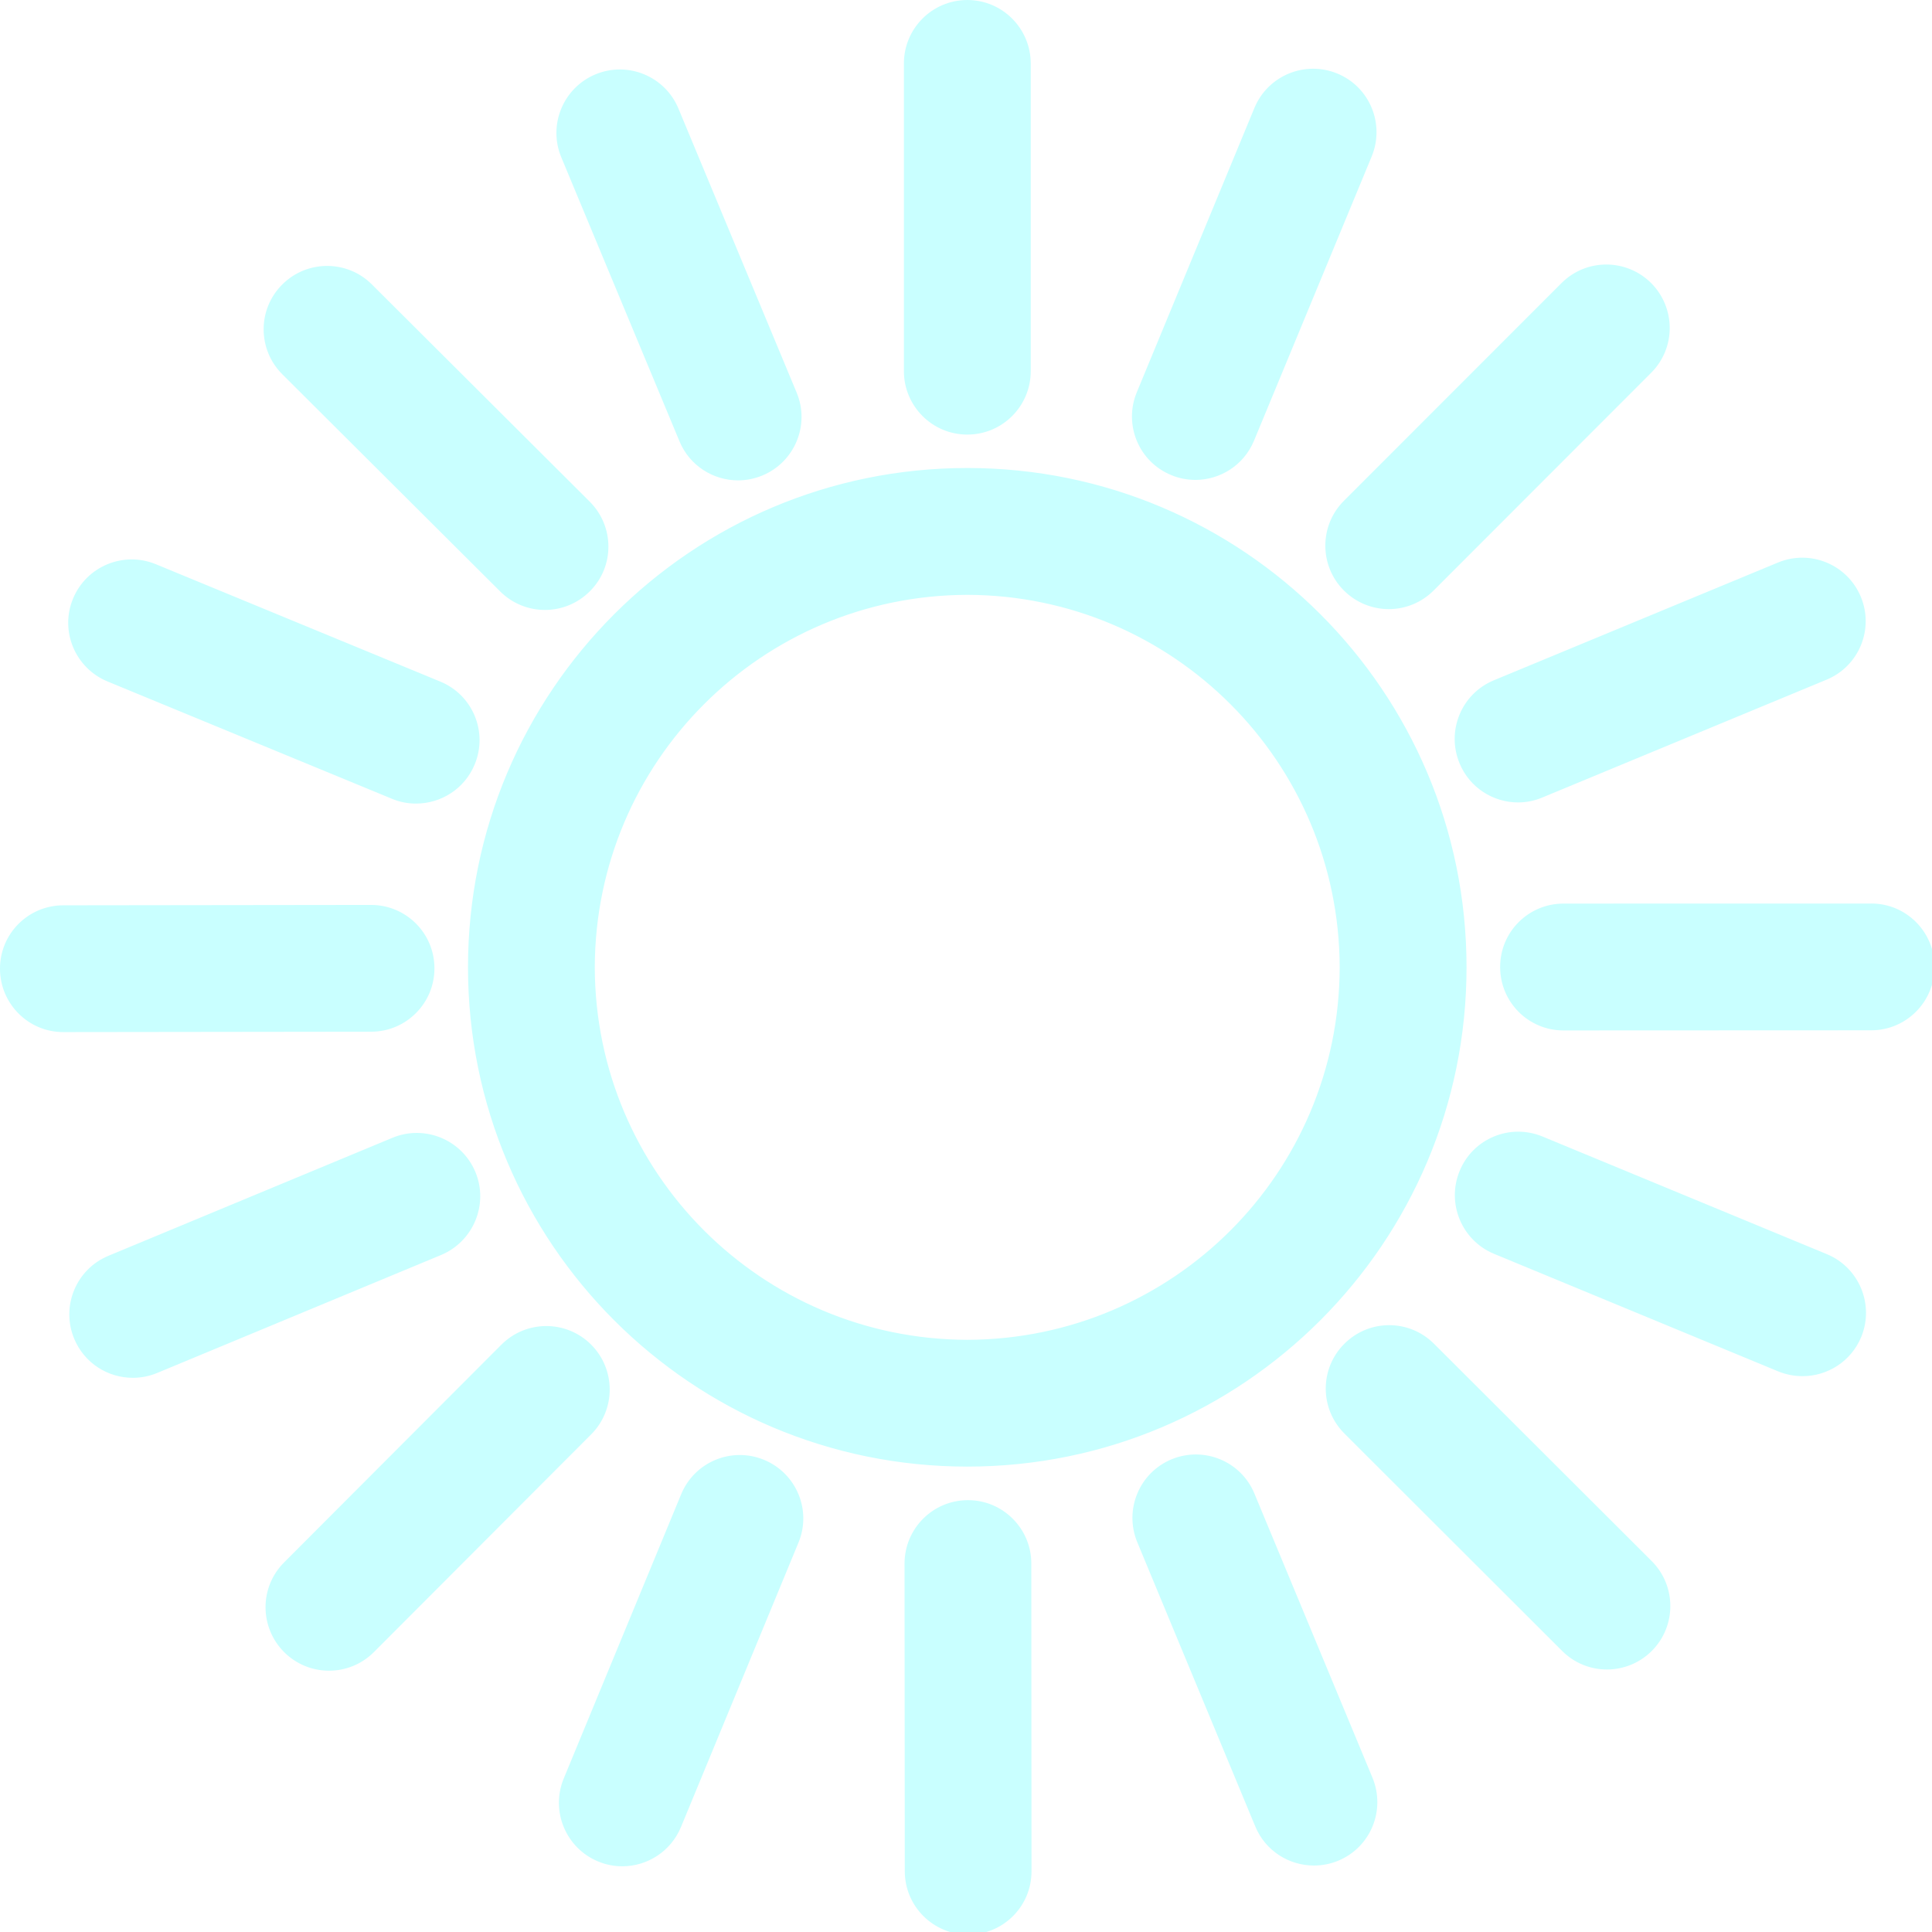
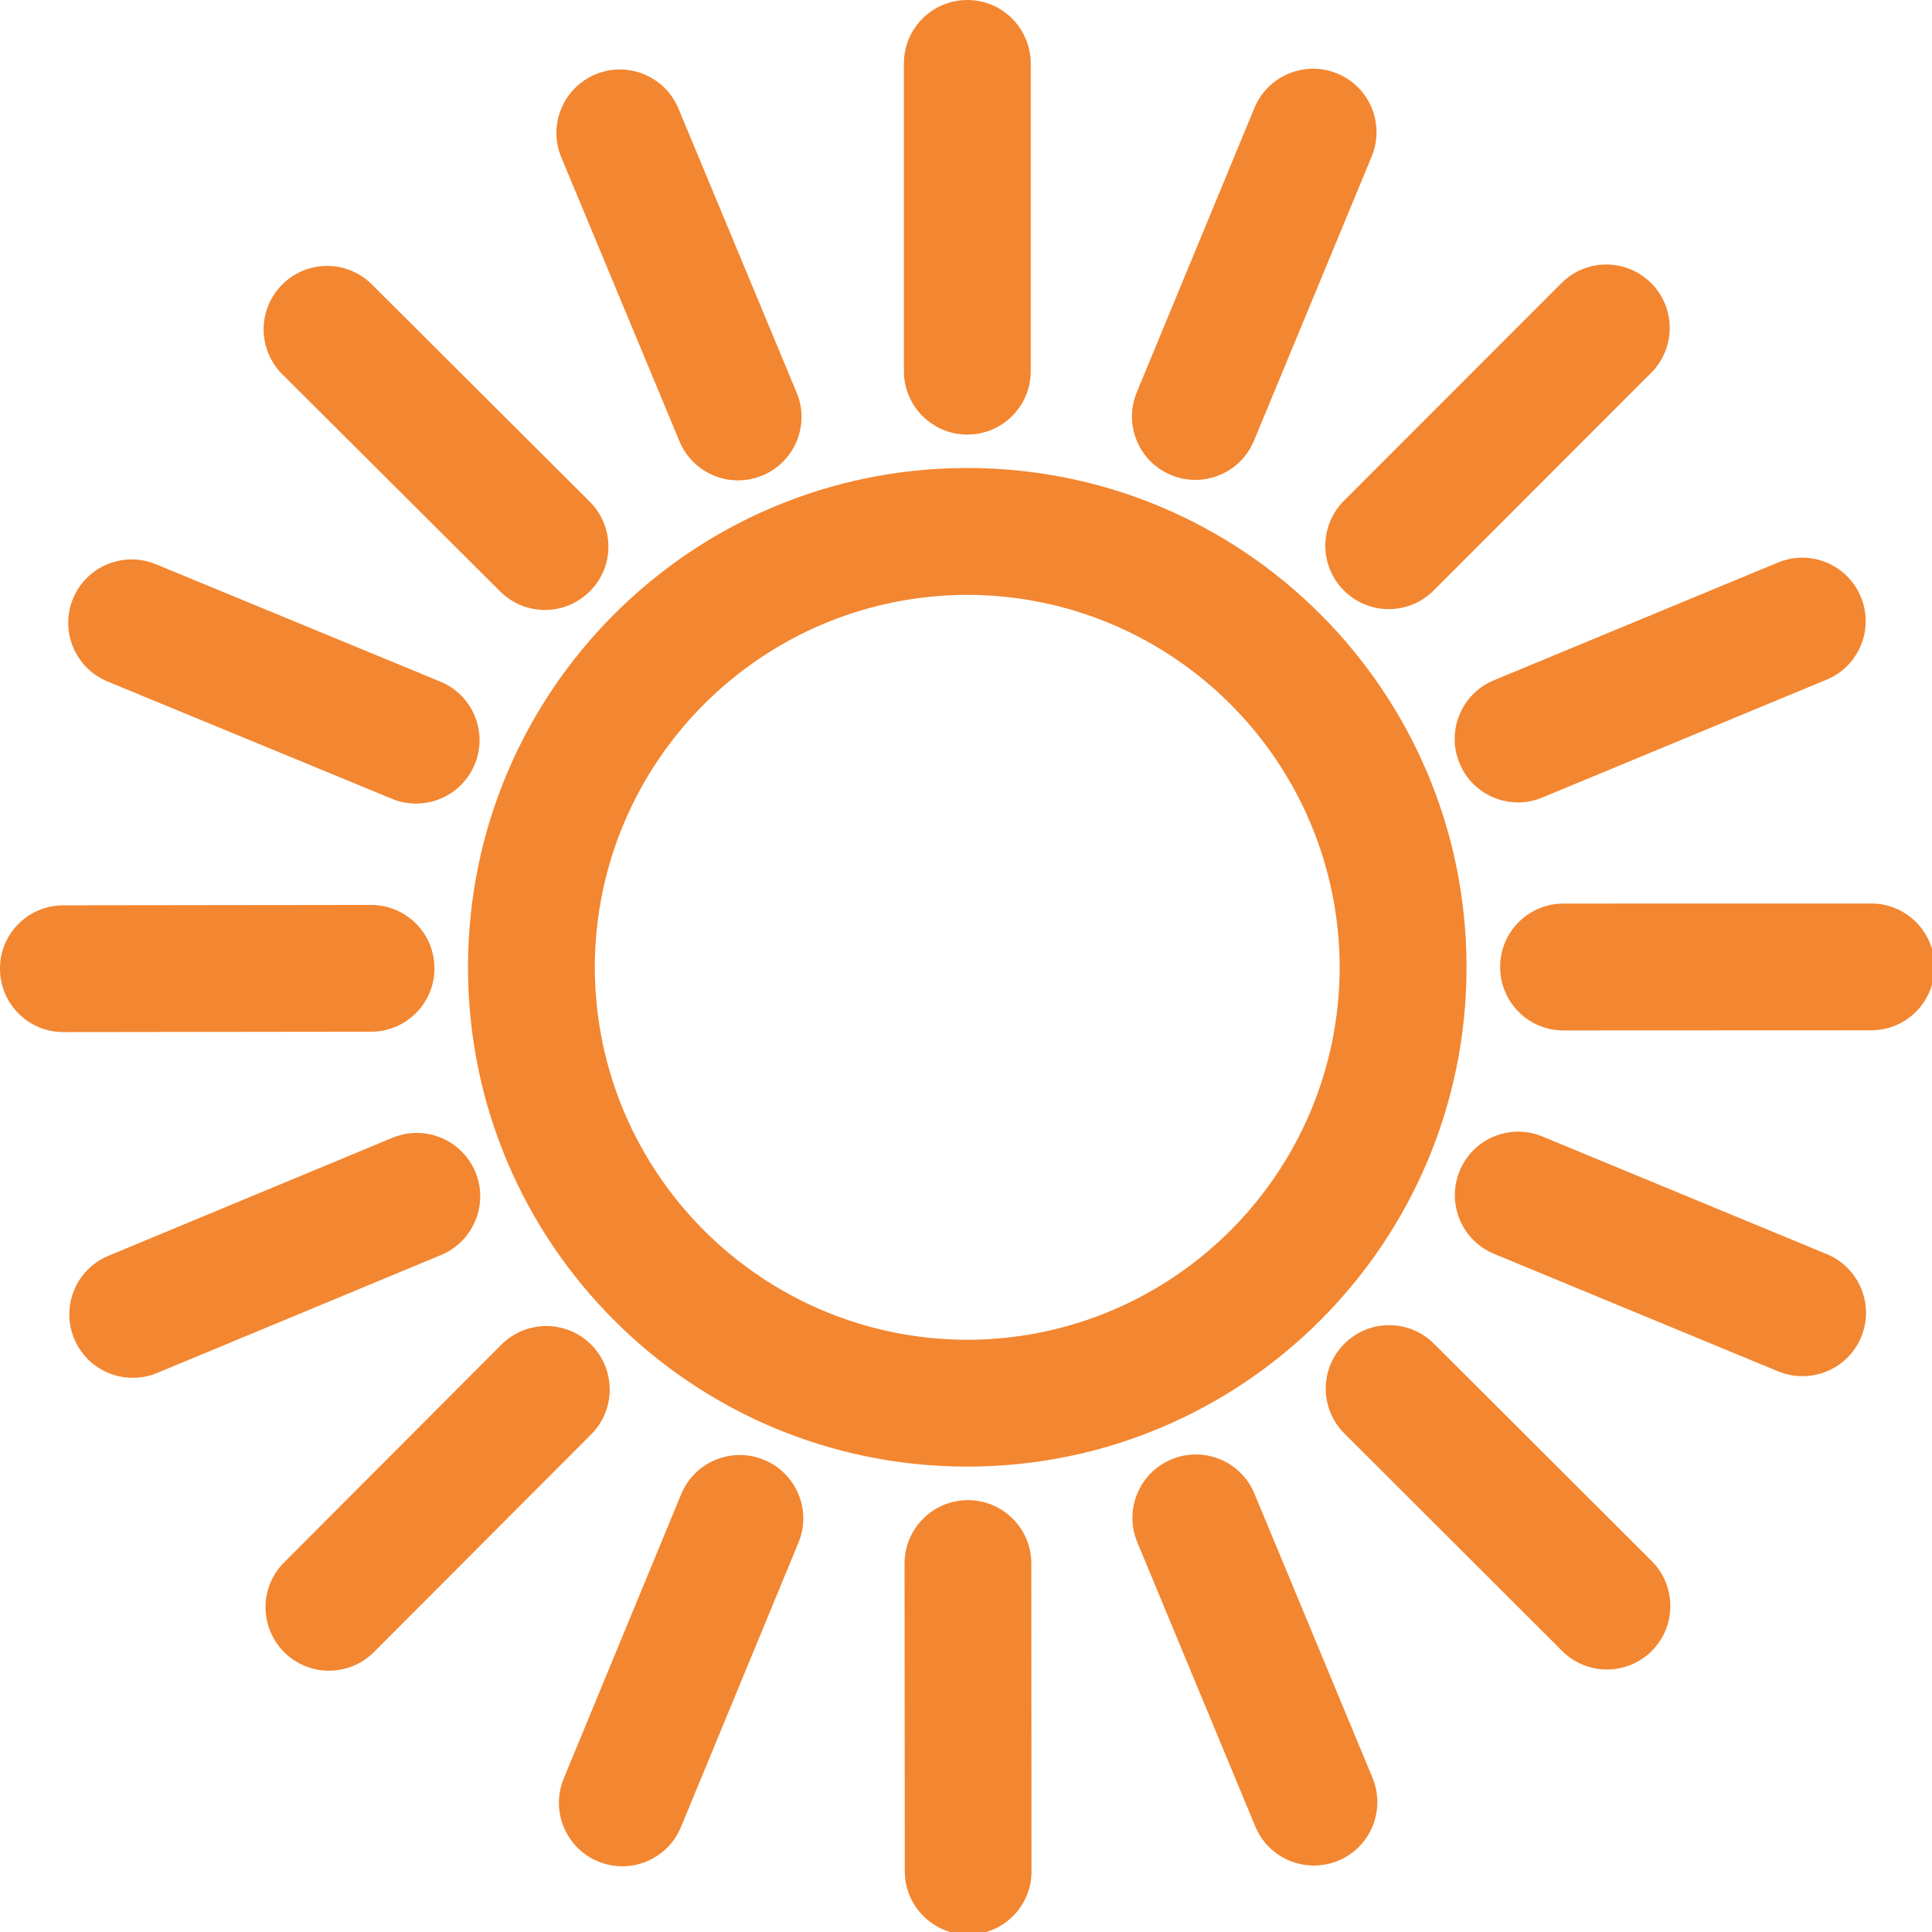
<svg xmlns="http://www.w3.org/2000/svg" width="192" height="192">
  <g>
    <rect fill="#ffffff" id="canvas_background" height="194" width="194" y="-1" x="-1" />
  </g>
  <g>
-     <path id="svg_1" d="m96.132,46.509c-27.418,0 -49.623,22.205 -49.623,49.623c0,27.399 22.205,49.617 49.623,49.617c27.392,0 49.61,-22.218 49.61,-49.617c0.006,-27.418 -22.205,-49.623 -49.61,-49.623zm0,86.64c-20.447,-0.05 -36.973,-16.577 -37.023,-37.011c0.044,-20.44 16.577,-36.973 37.023,-37.023c20.434,0.05 36.96,16.583 37.004,37.023c-0.044,20.434 -16.57,36.96 -37.004,37.011zm0,-89.961c3.486,0 6.303,-2.824 6.303,-6.309l0,-30.575c-0.013,-3.486 -2.824,-6.303 -6.303,-6.303c-3.486,0 -6.309,2.83 -6.303,6.316l0,30.569c0,3.473 2.817,6.303 6.303,6.303zm20.251,4.021c0.788,0.334 1.607,0.479 2.408,0.485c2.483,0 4.822,-1.469 5.83,-3.895l11.698,-28.256c1.324,-3.221 -0.195,-6.902 -3.41,-8.232c-3.221,-1.33 -6.908,0.195 -8.244,3.41l-11.692,28.262c-1.33,3.214 0.195,6.902 3.41,8.225zm17.175,11.478c1.229,1.223 2.843,1.847 4.456,1.847s3.227,-0.618 4.456,-1.847l21.619,-21.638c2.464,-2.458 2.458,-6.448 0,-8.919c-2.471,-2.458 -6.46,-2.458 -8.919,0.013l-21.613,21.625c-2.464,2.464 -2.464,6.454 0,8.919zm11.49,17.169c0.996,2.427 3.347,3.889 5.818,3.889c0.8,0 1.62,-0.158 2.414,-0.492l28.237,-11.705c3.221,-1.33 4.746,-5.023 3.41,-8.238s-5.017,-4.74 -8.238,-3.404l-28.243,11.705c-3.214,1.336 -4.733,5.03 -3.397,8.244zm40.9,13.936l-30.575,0.006c-3.479,0 -6.303,2.824 -6.29,6.309c0,3.486 2.817,6.297 6.29,6.297l30.582,-0.013c3.486,0 6.297,-2.83 6.297,-6.303c0,-3.486 -2.824,-6.309 -6.303,-6.297zm-4.399,34.843l-28.25,-11.686c-3.227,-1.336 -6.914,0.189 -8.238,3.41c-1.33,3.221 0.195,6.908 3.41,8.244l28.25,11.686c0.794,0.321 1.614,0.473 2.414,0.473c2.477,0 4.822,-1.462 5.83,-3.889c1.324,-3.221 -0.208,-6.914 -3.416,-8.238zm-39.04,8.906c-2.464,-2.464 -6.448,-2.464 -8.912,0.006c-2.464,2.458 -2.458,6.442 0,8.906l21.644,21.613c1.229,1.229 2.836,1.847 4.45,1.847s3.233,-0.618 4.462,-1.847c2.464,-2.471 2.452,-6.46 0,-8.919l-21.644,-21.606zm-17.844,14.894c-1.33,-3.221 -5.017,-4.74 -8.238,-3.41c-3.214,1.336 -4.74,5.023 -3.404,8.244l11.723,28.237c1.002,2.427 3.347,3.889 5.83,3.889c0.807,0 1.626,-0.151 2.414,-0.479c3.221,-1.33 4.74,-5.023 3.404,-8.251l-11.73,-28.231zm-28.47,0.649c-3.486,0 -6.303,2.824 -6.303,6.303l0.025,30.575c0,3.486 2.83,6.297 6.303,6.297c3.486,0 6.303,-2.824 6.29,-6.303l-0.019,-30.582c0,-3.467 -2.83,-6.297 -6.297,-6.29zm-20.27,-4.009c-3.214,-1.324 -6.895,0.195 -8.232,3.422l-11.673,28.256c-1.324,3.221 0.208,6.908 3.422,8.238c0.788,0.328 1.601,0.479 2.408,0.479c2.471,0 4.822,-1.475 5.824,-3.902l11.679,-28.269c1.33,-3.214 -0.208,-6.895 -3.429,-8.225zm-17.182,-11.452c-2.471,-2.464 -6.46,-2.452 -8.919,0.013l-21.594,21.638c-2.464,2.471 -2.452,6.448 0.013,8.919c1.229,1.223 2.836,1.84 4.45,1.84c1.62,0 3.233,-0.618 4.462,-1.847l21.6,-21.644c2.452,-2.464 2.452,-6.454 -0.013,-8.919zm-11.497,-17.15c-1.343,-3.208 -5.023,-4.733 -8.238,-3.404l-28.231,11.73c-3.221,1.336 -4.74,5.03 -3.404,8.244c1.008,2.427 3.347,3.883 5.824,3.883c0.8,0 1.626,-0.151 2.414,-0.479l28.231,-11.73c3.208,-1.349 4.733,-5.036 3.404,-8.244zm-4.072,-20.245c0,-3.486 -2.817,-6.297 -6.303,-6.297l-30.575,0.038c-3.486,0 -6.309,2.824 -6.297,6.309c0.006,3.473 2.83,6.303 6.303,6.29l30.582,-0.038c3.479,0 6.303,-2.836 6.29,-6.303zm-32.498,-28.508l28.269,11.66c0.788,0.334 1.601,0.479 2.401,0.479c2.477,0 4.828,-1.462 5.83,-3.895c1.336,-3.221 -0.202,-6.914 -3.429,-8.232l-28.256,-11.66c-3.221,-1.324 -6.902,0.202 -8.232,3.416c-1.336,3.221 0.208,6.895 3.416,8.232zm39.034,-8.938c1.229,1.216 2.83,1.834 4.444,1.834s3.233,-0.618 4.469,-1.859c2.464,-2.452 2.452,-6.448 -0.025,-8.912l-21.644,-21.581c-2.458,-2.458 -6.46,-2.446 -8.912,0.019c-2.464,2.458 -2.452,6.454 0.013,8.912l21.657,21.587zm17.818,-14.919c1.008,2.42 3.353,3.876 5.818,3.876c0.807,0 1.626,-0.158 2.42,-0.485c3.214,-1.336 4.746,-5.03 3.404,-8.238l-11.749,-28.231c-1.336,-3.214 -5.03,-4.733 -8.244,-3.397c-3.214,1.343 -4.733,5.036 -3.397,8.244l11.749,28.231z" stroke-opacity="null" stroke-width="0" stroke="#ffffff" fill="#c9ffff" />
+     <path id="svg_1" d="m96.132,46.509c-27.418,0 -49.623,22.205 -49.623,49.623c0,27.399 22.205,49.617 49.623,49.617c27.392,0 49.61,-22.218 49.61,-49.617c0.006,-27.418 -22.205,-49.623 -49.61,-49.623zm0,86.64c-20.447,-0.05 -36.973,-16.577 -37.023,-37.011c0.044,-20.44 16.577,-36.973 37.023,-37.023c20.434,0.05 36.96,16.583 37.004,37.023c-0.044,20.434 -16.57,36.96 -37.004,37.011zm0,-89.961c3.486,0 6.303,-2.824 6.303,-6.309l0,-30.575c-0.013,-3.486 -2.824,-6.303 -6.303,-6.303c-3.486,0 -6.309,2.83 -6.303,6.316l0,30.569c0,3.473 2.817,6.303 6.303,6.303zm20.251,4.021c0.788,0.334 1.607,0.479 2.408,0.485c2.483,0 4.822,-1.469 5.83,-3.895l11.698,-28.256c1.324,-3.221 -0.195,-6.902 -3.41,-8.232c-3.221,-1.33 -6.908,0.195 -8.244,3.41l-11.692,28.262c-1.33,3.214 0.195,6.902 3.41,8.225zm17.175,11.478c1.229,1.223 2.843,1.847 4.456,1.847s3.227,-0.618 4.456,-1.847l21.619,-21.638c2.464,-2.458 2.458,-6.448 0,-8.919c-2.471,-2.458 -6.46,-2.458 -8.919,0.013l-21.613,21.625c-2.464,2.464 -2.464,6.454 0,8.919zm11.49,17.169c0.996,2.427 3.347,3.889 5.818,3.889c0.8,0 1.62,-0.158 2.414,-0.492l28.237,-11.705c3.221,-1.33 4.746,-5.023 3.41,-8.238s-5.017,-4.74 -8.238,-3.404l-28.243,11.705c-3.214,1.336 -4.733,5.03 -3.397,8.244zm40.9,13.936l-30.575,0.006c-3.479,0 -6.303,2.824 -6.29,6.309c0,3.486 2.817,6.297 6.29,6.297l30.582,-0.013c3.486,0 6.297,-2.83 6.297,-6.303c0,-3.486 -2.824,-6.309 -6.303,-6.297zm-4.399,34.843l-28.25,-11.686c-3.227,-1.336 -6.914,0.189 -8.238,3.41c-1.33,3.221 0.195,6.908 3.41,8.244l28.25,11.686c0.794,0.321 1.614,0.473 2.414,0.473c2.477,0 4.822,-1.462 5.83,-3.889c1.324,-3.221 -0.208,-6.914 -3.416,-8.238zm-39.04,8.906c-2.464,-2.464 -6.448,-2.464 -8.912,0.006c-2.464,2.458 -2.458,6.442 0,8.906l21.644,21.613c1.229,1.229 2.836,1.847 4.45,1.847s3.233,-0.618 4.462,-1.847c2.464,-2.471 2.452,-6.46 0,-8.919l-21.644,-21.606zm-17.844,14.894c-1.33,-3.221 -5.017,-4.74 -8.238,-3.41c-3.214,1.336 -4.74,5.023 -3.404,8.244l11.723,28.237c1.002,2.427 3.347,3.889 5.83,3.889c0.807,0 1.626,-0.151 2.414,-0.479c3.221,-1.33 4.74,-5.023 3.404,-8.251l-11.73,-28.231zm-28.47,0.649c-3.486,0 -6.303,2.824 -6.303,6.303l0.025,30.575c0,3.486 2.83,6.297 6.303,6.297c3.486,0 6.303,-2.824 6.29,-6.303l-0.019,-30.582c0,-3.467 -2.83,-6.297 -6.297,-6.29zm-20.27,-4.009c-3.214,-1.324 -6.895,0.195 -8.232,3.422l-11.673,28.256c-1.324,3.221 0.208,6.908 3.422,8.238c0.788,0.328 1.601,0.479 2.408,0.479c2.471,0 4.822,-1.475 5.824,-3.902l11.679,-28.269c1.33,-3.214 -0.208,-6.895 -3.429,-8.225zm-17.182,-11.452c-2.471,-2.464 -6.46,-2.452 -8.919,0.013l-21.594,21.638c-2.464,2.471 -2.452,6.448 0.013,8.919c1.229,1.223 2.836,1.84 4.45,1.84c1.62,0 3.233,-0.618 4.462,-1.847l21.6,-21.644c2.452,-2.464 2.452,-6.454 -0.013,-8.919zm-11.497,-17.15c-1.343,-3.208 -5.023,-4.733 -8.238,-3.404l-28.231,11.73c-3.221,1.336 -4.74,5.03 -3.404,8.244c1.008,2.427 3.347,3.883 5.824,3.883c0.8,0 1.626,-0.151 2.414,-0.479l28.231,-11.73c3.208,-1.349 4.733,-5.036 3.404,-8.244zm-4.072,-20.245c0,-3.486 -2.817,-6.297 -6.303,-6.297l-30.575,0.038c-3.486,0 -6.309,2.824 -6.297,6.309c0.006,3.473 2.83,6.303 6.303,6.29l30.582,-0.038c3.479,0 6.303,-2.836 6.29,-6.303zm-32.498,-28.508l28.269,11.66c0.788,0.334 1.601,0.479 2.401,0.479c2.477,0 4.828,-1.462 5.83,-3.895c1.336,-3.221 -0.202,-6.914 -3.429,-8.232l-28.256,-11.66c-3.221,-1.324 -6.902,0.202 -8.232,3.416c-1.336,3.221 0.208,6.895 3.416,8.232zm39.034,-8.938c1.229,1.216 2.83,1.834 4.444,1.834s3.233,-0.618 4.469,-1.859c2.464,-2.452 2.452,-6.448 -0.025,-8.912l-21.644,-21.581c-2.458,-2.458 -6.46,-2.446 -8.912,0.019c-2.464,2.458 -2.452,6.454 0.013,8.912l21.657,21.587zm17.818,-14.919c1.008,2.42 3.353,3.876 5.818,3.876c0.807,0 1.626,-0.158 2.42,-0.485c3.214,-1.336 4.746,-5.03 3.404,-8.238l-11.749,-28.231c-1.336,-3.214 -5.03,-4.733 -8.244,-3.397c-3.214,1.343 -4.733,5.036 -3.397,8.244l11.749,28.231z" stroke-opacity="null" stroke-width="0" stroke="#ffffff" fill="#f38630" />
  </g>
</svg>
